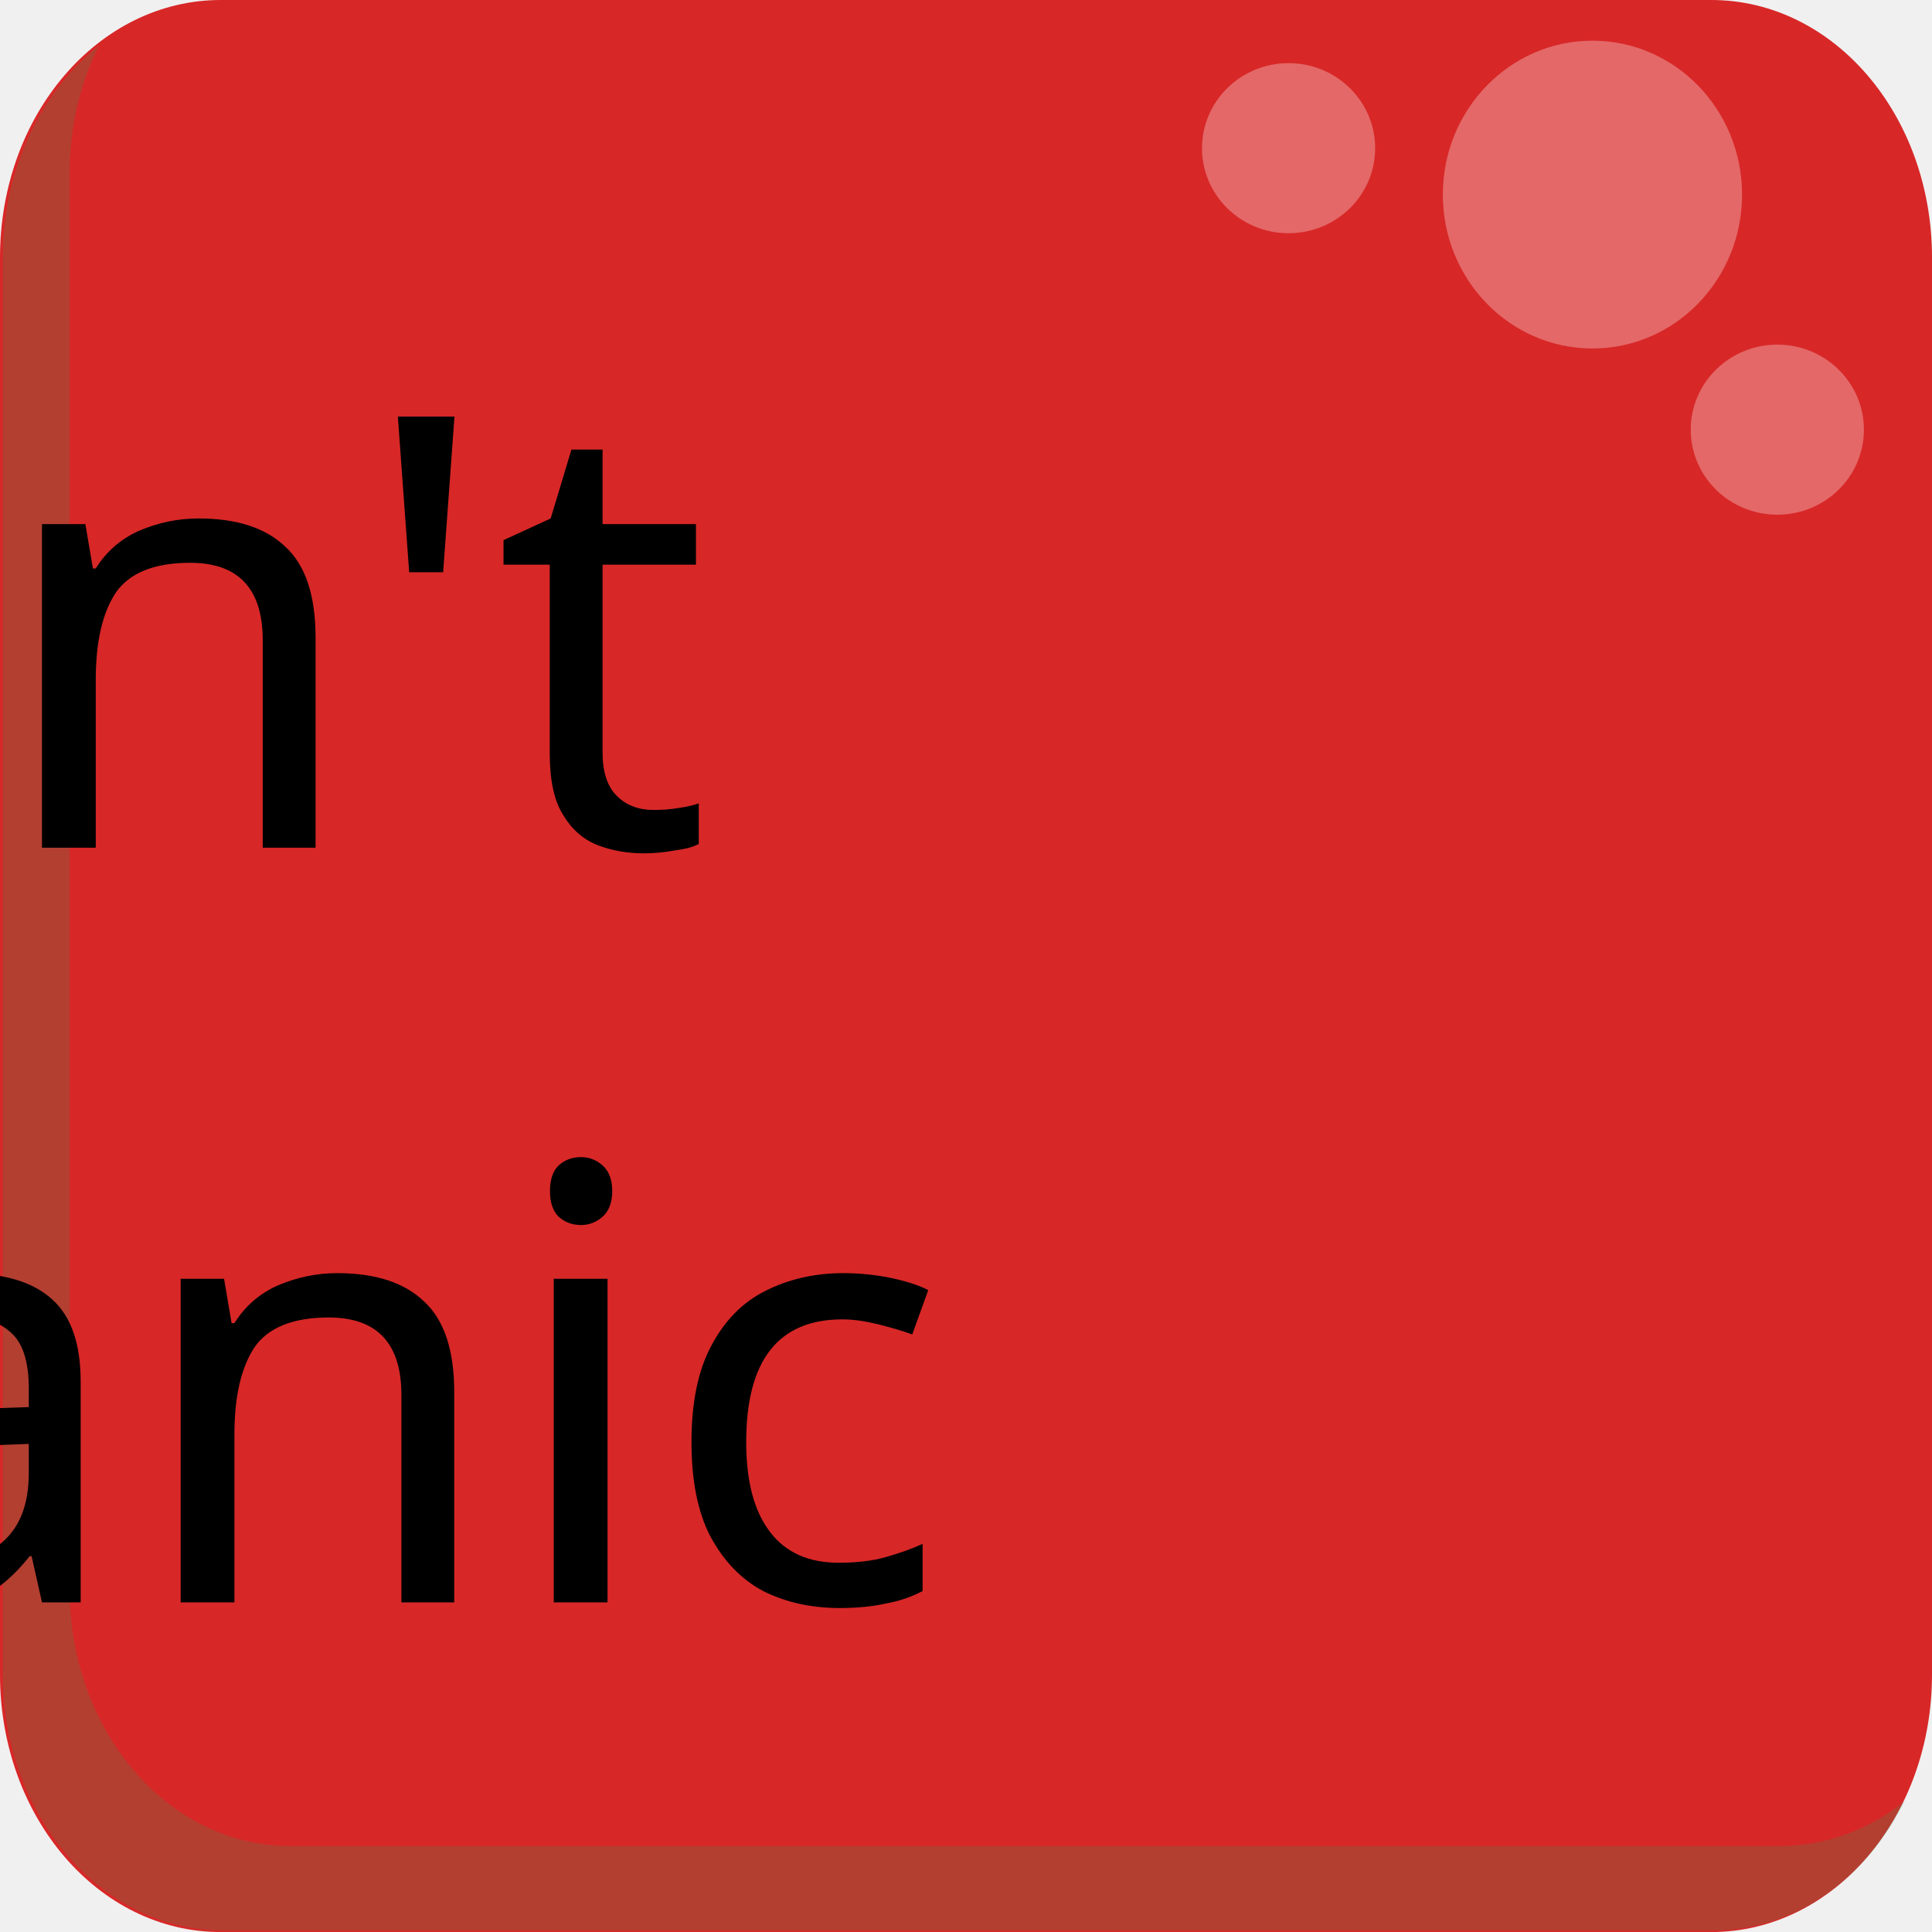
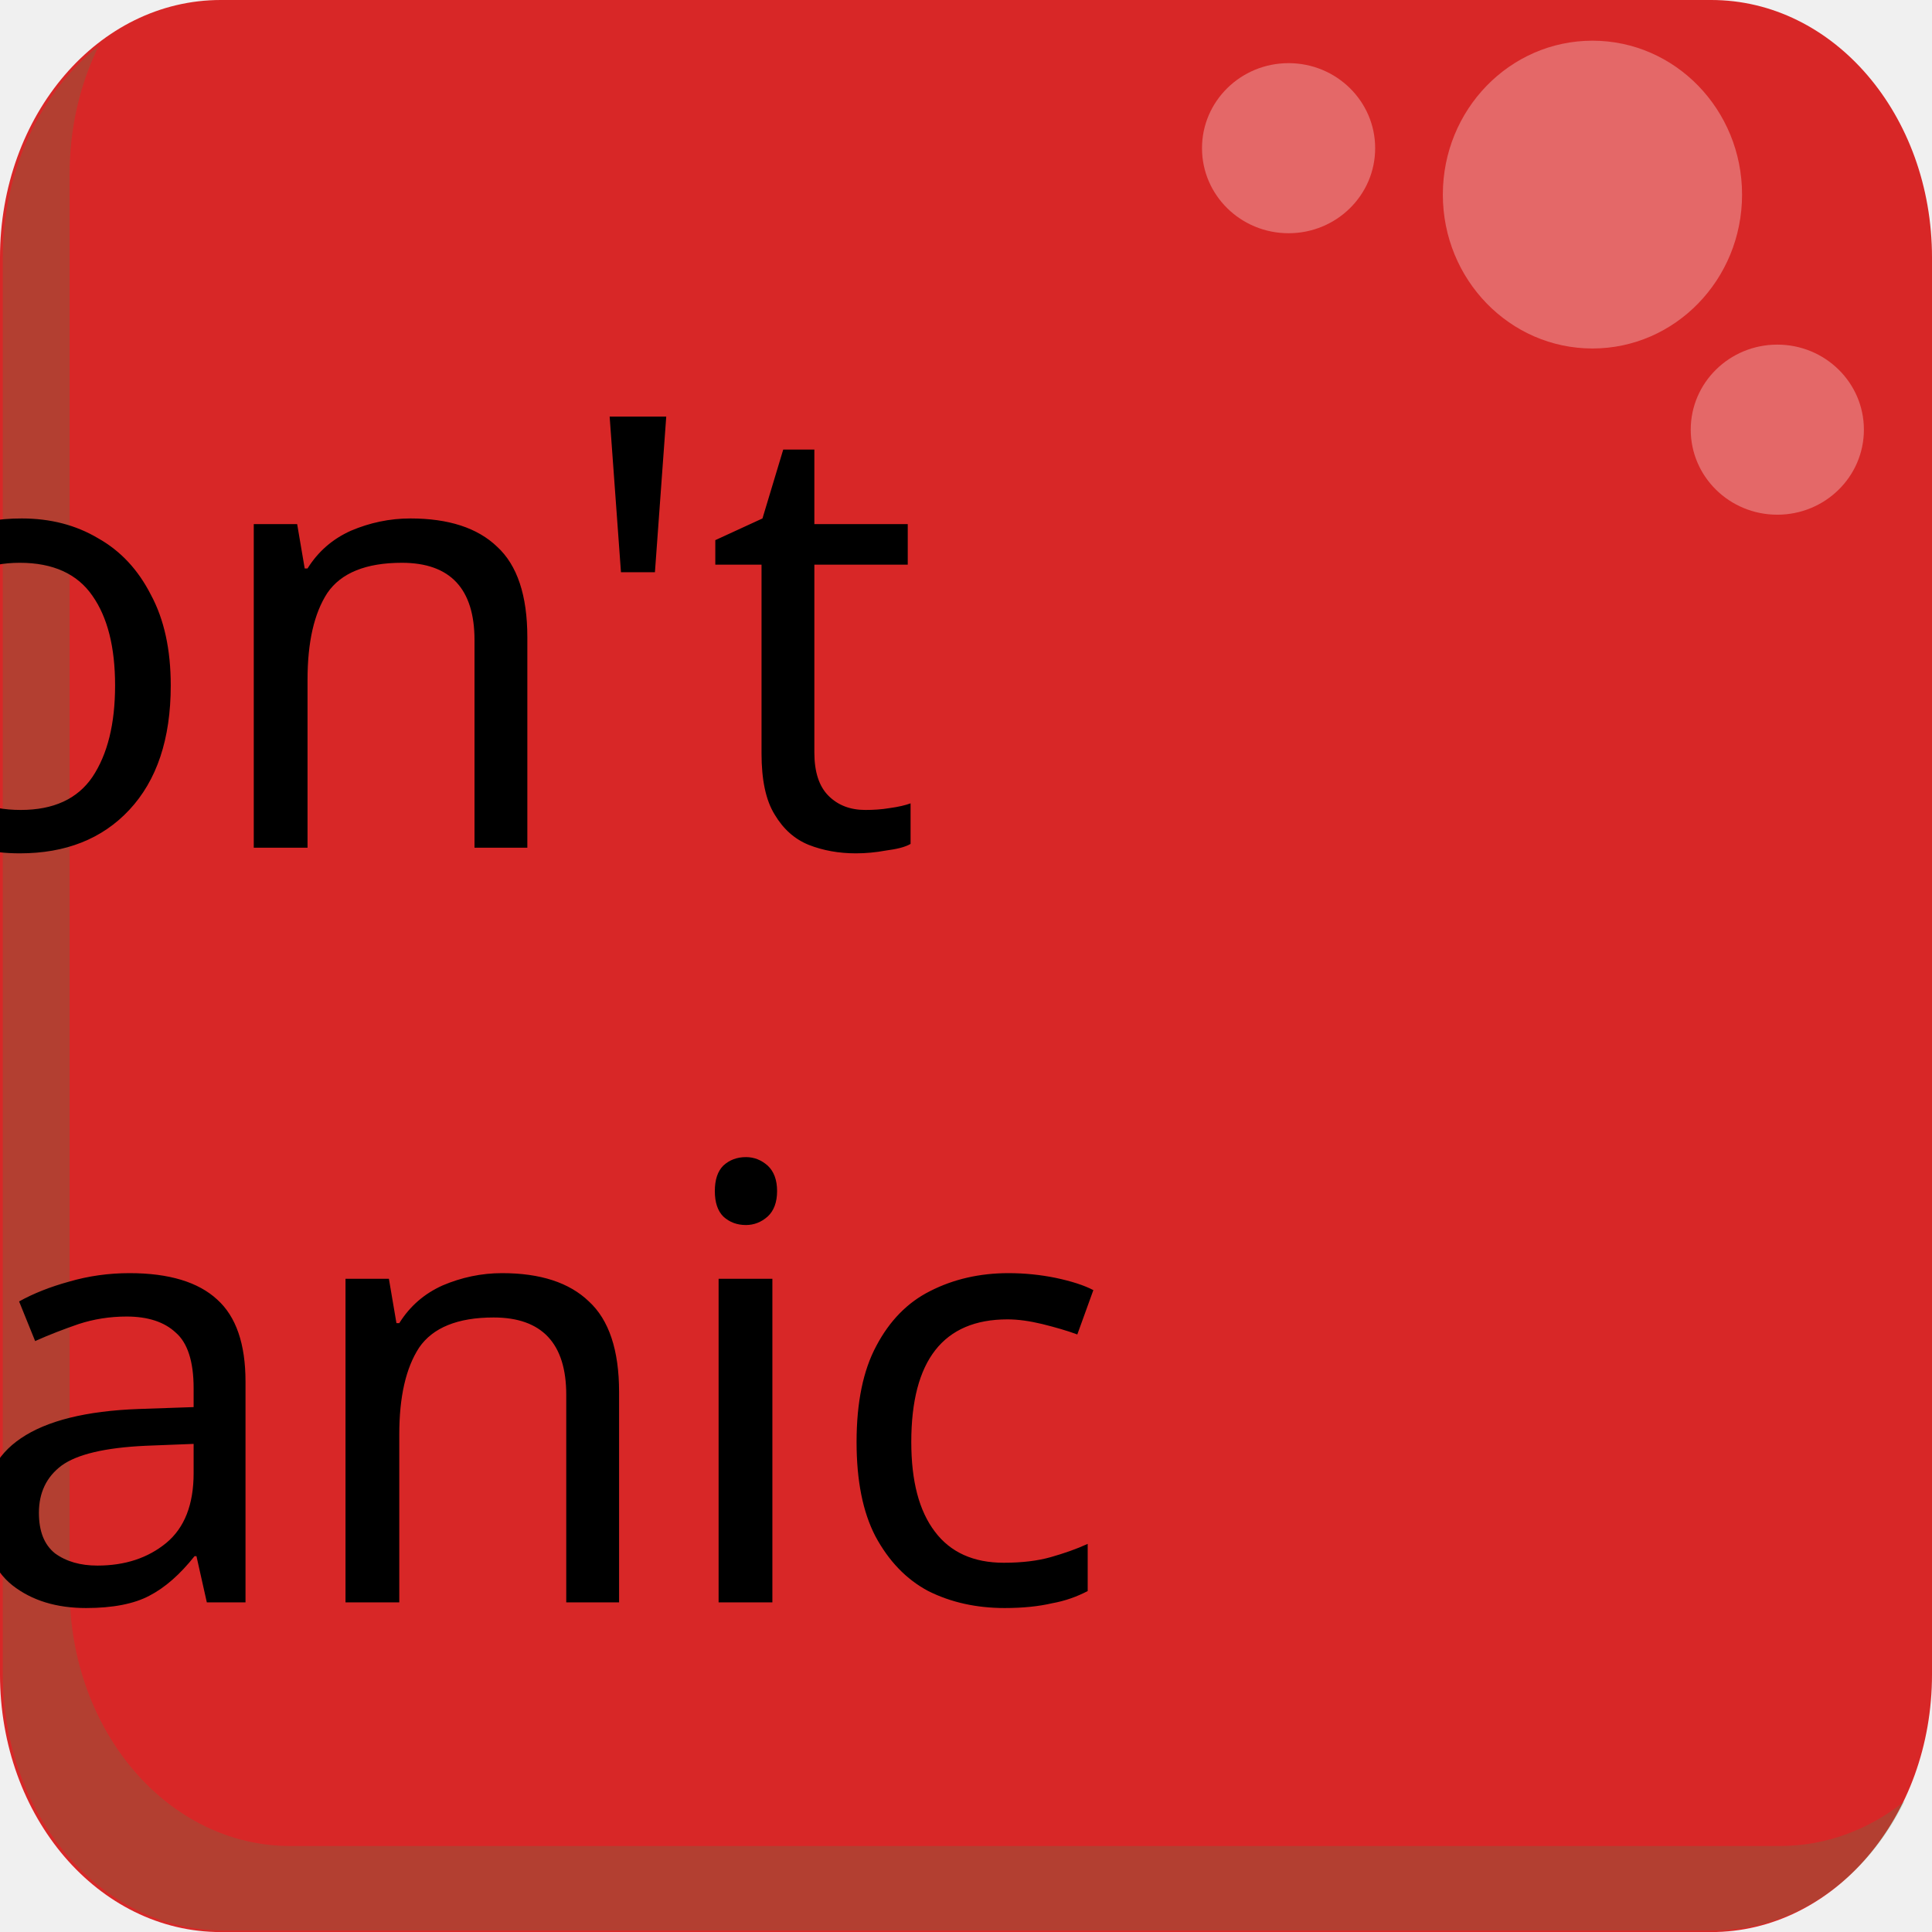
<svg xmlns="http://www.w3.org/2000/svg" width="32" height="32" viewBox="0 0 32 32" id="svg2" version="1.1">
  <defs id="defs4">
    </defs>
  <g id="layer1" transform="translate(0,-1020.362)">
    <path style="opacity:0;fill:#ff0000;stroke:none;stroke-width:1px;stroke-linecap:butt;stroke-linejoin:miter;stroke-opacity:1" d="m 276.144,430.469 c -91.514,-2.904 -164.694,-10.373 -192.486,-19.646 -15.428,-5.147 -17.368,-9.096 -6.973,-14.191 20.592,-10.092 83.07,-17.492 185.53,-21.973 28.65,-1.253 154.741,-1.254 183.929,-0.002 100.88,4.328 164.786,11.849 185.55,21.836 8.518,4.097 8.907,7.038 1.454,10.987 -21.051,11.154 -96.91,19.705 -204.504,23.052 -25.617,0.797 -126.723,0.755 -152.5,-0.063 z" id="path3375" />
    <ellipse style="opacity:0.301;fill:#ffffff;fill-opacity:0;stroke:none;stroke-width:0;stroke-linejoin:round;stroke-miterlimit:4;stroke-dasharray:none;stroke-opacity:1" id="path5956" cx="409.053" cy="385.757" rx="30.67" ry="23.649" />
    <g id="g4714">
      <path style="opacity:1;fill:#d40000;fill-opacity:0.836;stroke:none;stroke-width:0;stroke-linejoin:round;stroke-miterlimit:4;stroke-dasharray:none;stroke-opacity:1;image-rendering:auto" d="m 3.657,1020.362 24.686,0 c 2.026,0 3.657,1.903 3.657,4.267 l 0,23.467 c 0,2.364 -1.631,4.267 -3.657,4.267 l -24.686,0 c -2.026,0 -3.657,-1.903 -3.657,-4.267 l 0,-23.467 c 0,-2.364 1.631,-4.267 3.657,-4.267 z" id="rect5913" />
      <path id="rect5918" d="m 1.636,1021.121 c -0.961,0.766 -1.59,2.054 -1.59,3.52 l 0,23.435 c 0,2.361 1.63,4.261 3.655,4.261 l 24.672,0 c 1.361,0 2.543,-0.86 3.172,-2.14 -0.587,0.468 -1.297,0.741 -2.065,0.741 l -24.672,0 c -2.025,0 -3.655,-1.9 -3.655,-4.261 l 0,-23.435 c 0,-0.773 0.176,-1.497 0.483,-2.121 z" style="opacity:0.261;fill:#18a55d;fill-opacity:0.751;stroke:none;stroke-width:0.999;stroke-linejoin:round;stroke-miterlimit:4;stroke-dasharray:none;stroke-opacity:1;image-rendering:auto;fill-rule:nonzero" />
      <path id="path5960" d="m 28.854,1023.585 a 2.478,2.549 0 0 1 -2.478,2.549 2.478,2.549 0 0 1 -2.478,-2.549 2.478,2.549 0 0 1 2.478,-2.549 2.478,2.549 0 0 1 2.478,2.549 z" style="opacity:0.301;fill:#ffffff;fill-opacity:1;stroke:none;stroke-width:0;stroke-linejoin:round;stroke-miterlimit:4;stroke-dasharray:none;stroke-opacity:1;image-rendering:auto" />
      <path id="circle5962" d="m 30.872,1027.479 a 1.434,1.408 0 0 1 -1.434,1.408 1.434,1.408 0 0 1 -1.434,-1.408 1.434,1.408 0 0 1 1.434,-1.409 1.434,1.408 0 0 1 1.434,1.409 z" style="opacity:0.301;fill:#ffffff;fill-opacity:1;stroke:none;stroke-width:0;stroke-linejoin:round;stroke-miterlimit:4;stroke-dasharray:none;stroke-opacity:1;image-rendering:auto" />
      <path id="ellipse5964" d="m 22.777,1022.817 a 1.434,1.408 0 0 1 -1.434,1.408 1.434,1.408 0 0 1 -1.434,-1.408 1.434,1.408 0 0 1 1.434,-1.409 1.434,1.408 0 0 1 1.434,1.409 z" style="opacity:0.301;fill:#ffffff;fill-opacity:1;stroke:none;stroke-width:0;stroke-linejoin:round;stroke-miterlimit:4;stroke-dasharray:none;stroke-opacity:1;image-rendering:auto" />
-       <text id="text4706" y="1034.4" x="16.749" style="font-style:normal;font-variant:normal;font-weight:normal;font-stretch:semi-expanded;font-size:15px;line-height:125%;font-family:'Goudy Old Style';-inkscape-font-specification:'Goudy Old Style, Semi-Expanded';text-align:center;letter-spacing:0px;word-spacing:0px;writing-mode:lr-tb;text-anchor:middle;fill:#000000;fill-opacity:1;stroke:none;stroke-width:1px;stroke-linecap:butt;stroke-linejoin:miter;stroke-opacity:1" xml:space="preserve">
+       <text id="text4706" y="1034.4" x="16.749" style="font-style:normal;font-variant:normal;font-weight:normal;font-stretch:semi-expanded;line-height:0%;font-family:'Goudy Old Style';-inkscape-font-specification:'Goudy Old Style, Semi-Expanded';text-align:center;letter-spacing:0px;word-spacing:0px;writing-mode:lr-tb;text-anchor:middle;fill:#000000;fill-opacity:1;stroke:none;stroke-width:1px;stroke-linecap:butt;stroke-linejoin:miter;stroke-opacity:1" xml:space="preserve">
        <tspan y="1034.4" x="17.999" style="font-style:normal;font-variant:normal;font-weight:normal;font-stretch:semi-expanded;font-size:10px;line-height:125%;font-family:'Goudy Old Style';-inkscape-font-specification:'Goudy Old Style, Semi-Expanded';text-align:center;writing-mode:lr-tb;text-anchor:middle" id="tspan4710">Don't </tspan>
        <tspan y="1046.9" x="16.749" style="font-style:normal;font-variant:normal;font-weight:normal;font-stretch:semi-expanded;font-size:10px;line-height:125%;font-family:'Goudy Old Style';-inkscape-font-specification:'Goudy Old Style, Semi-Expanded';text-align:center;writing-mode:lr-tb;text-anchor:middle" id="tspan4712">Panic</tspan>
      </text>
    </g>
  </g>
</svg>
